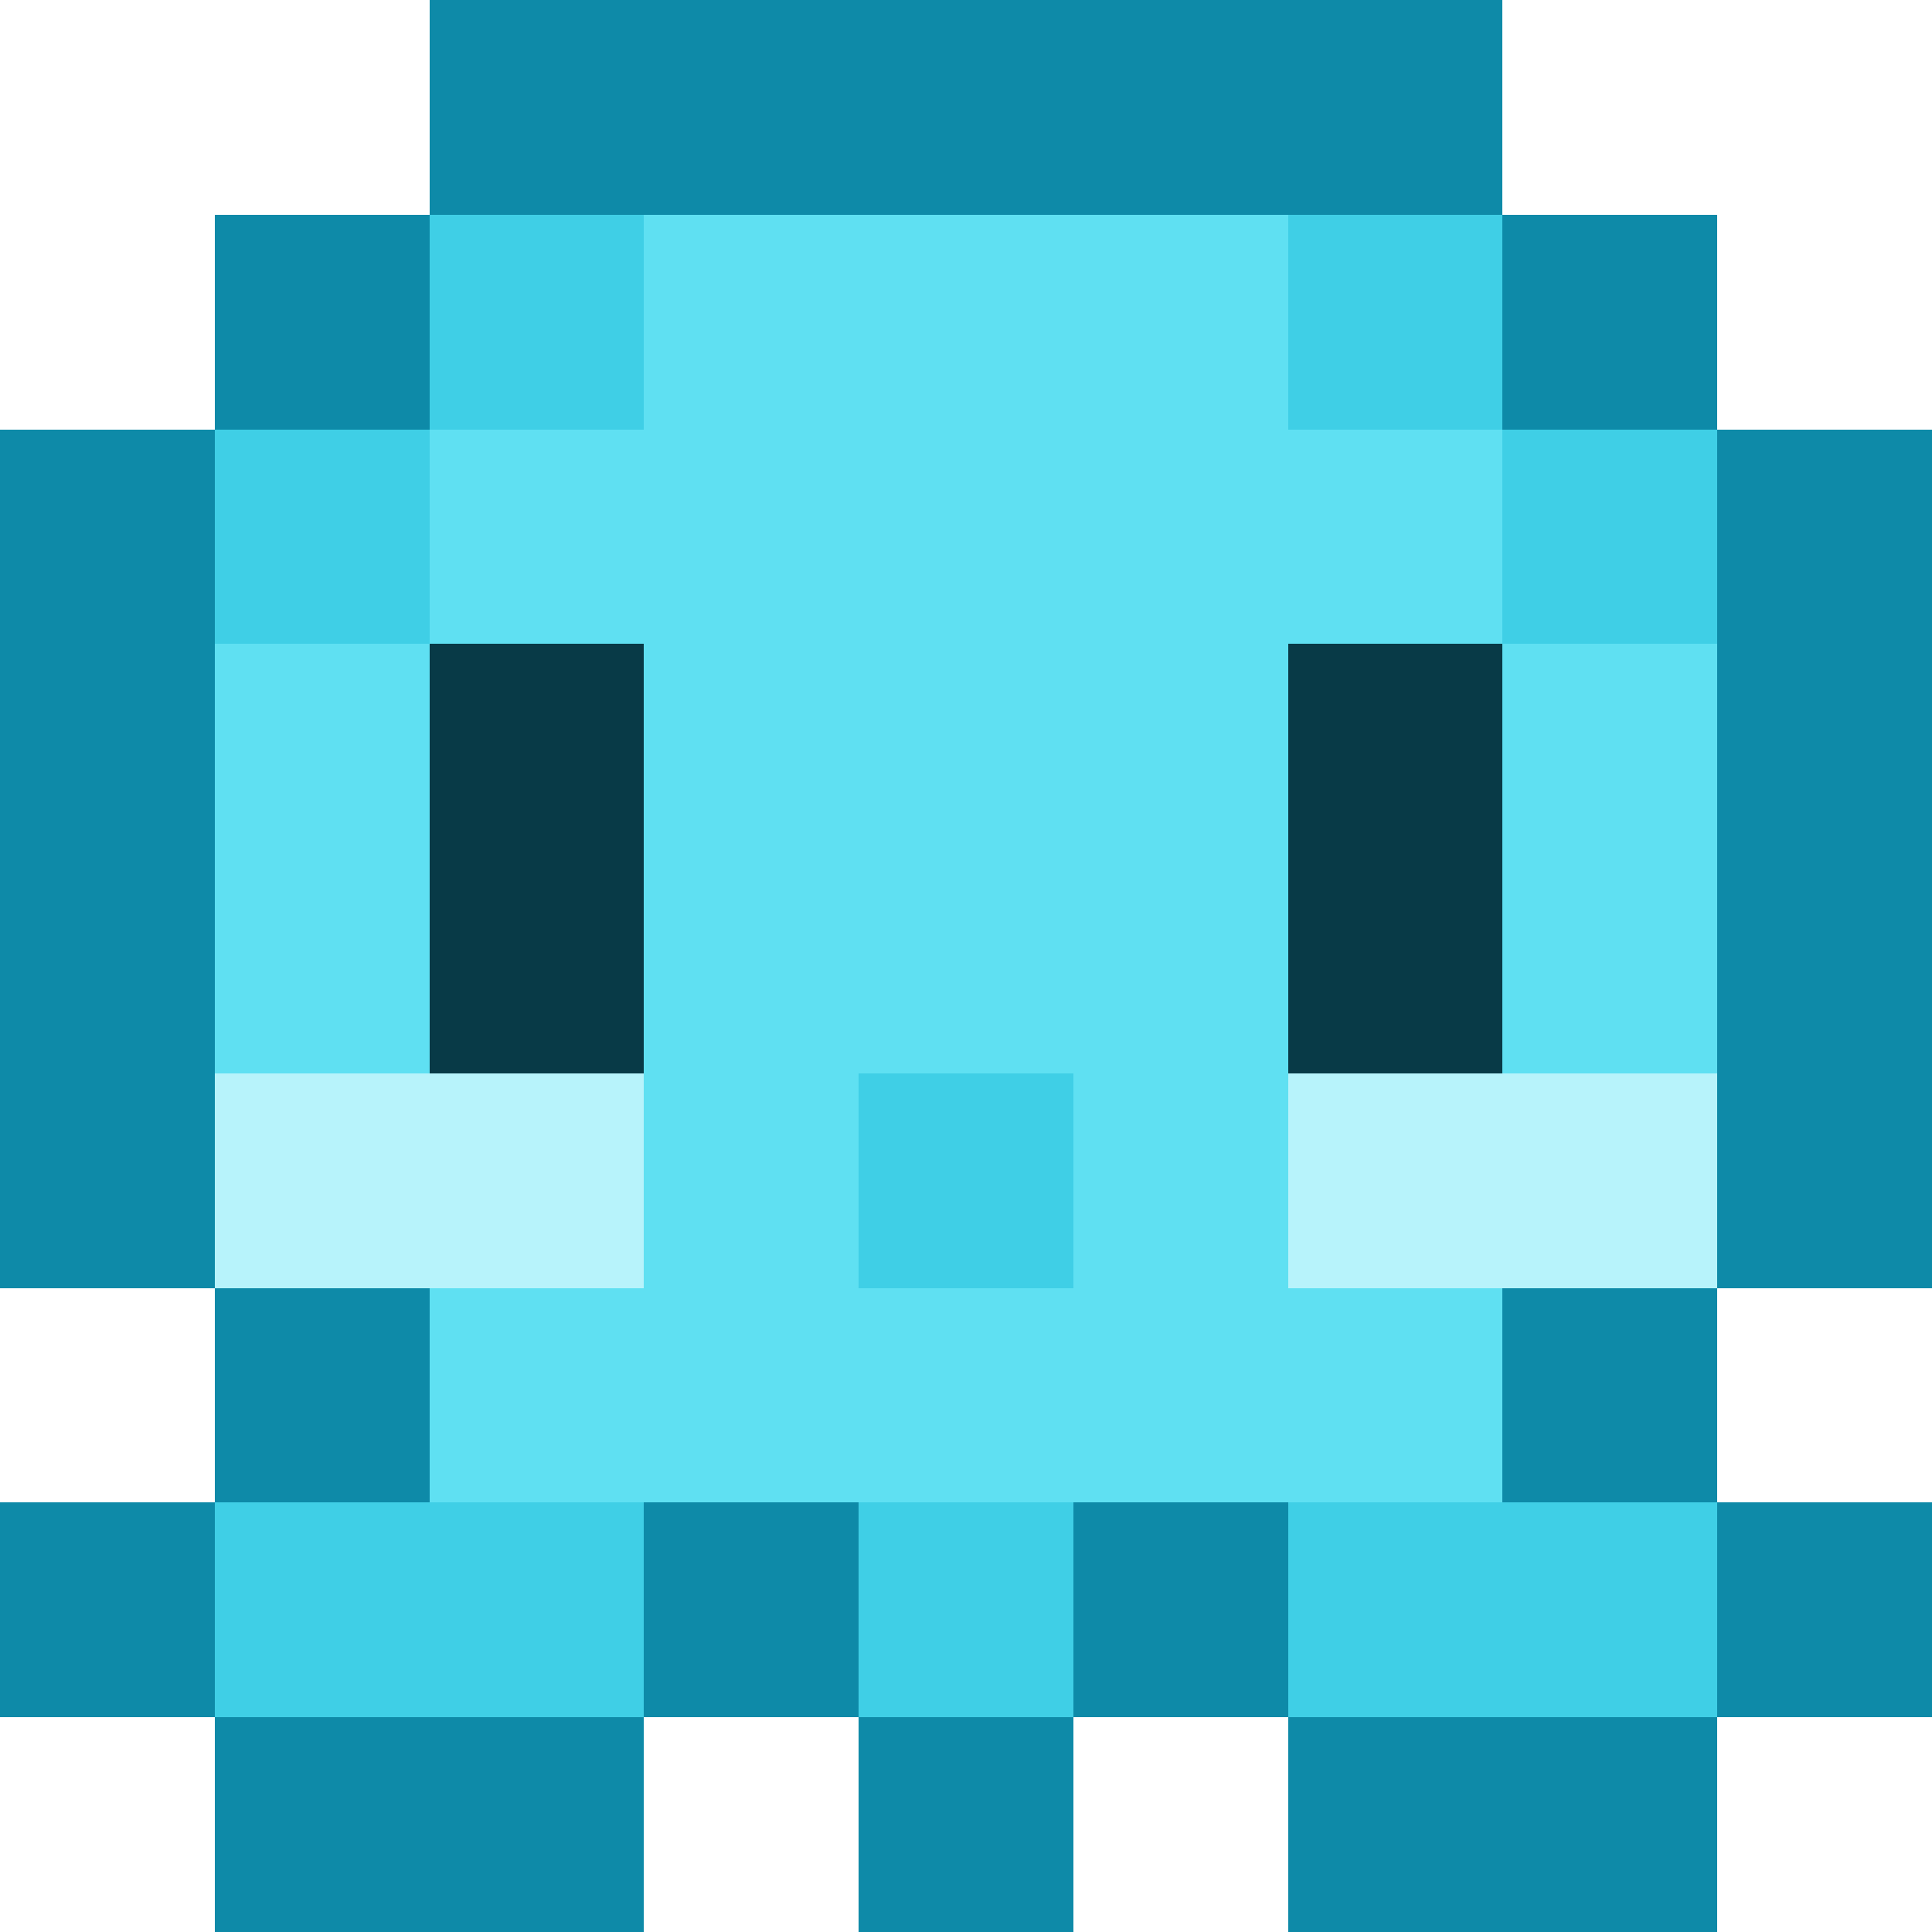
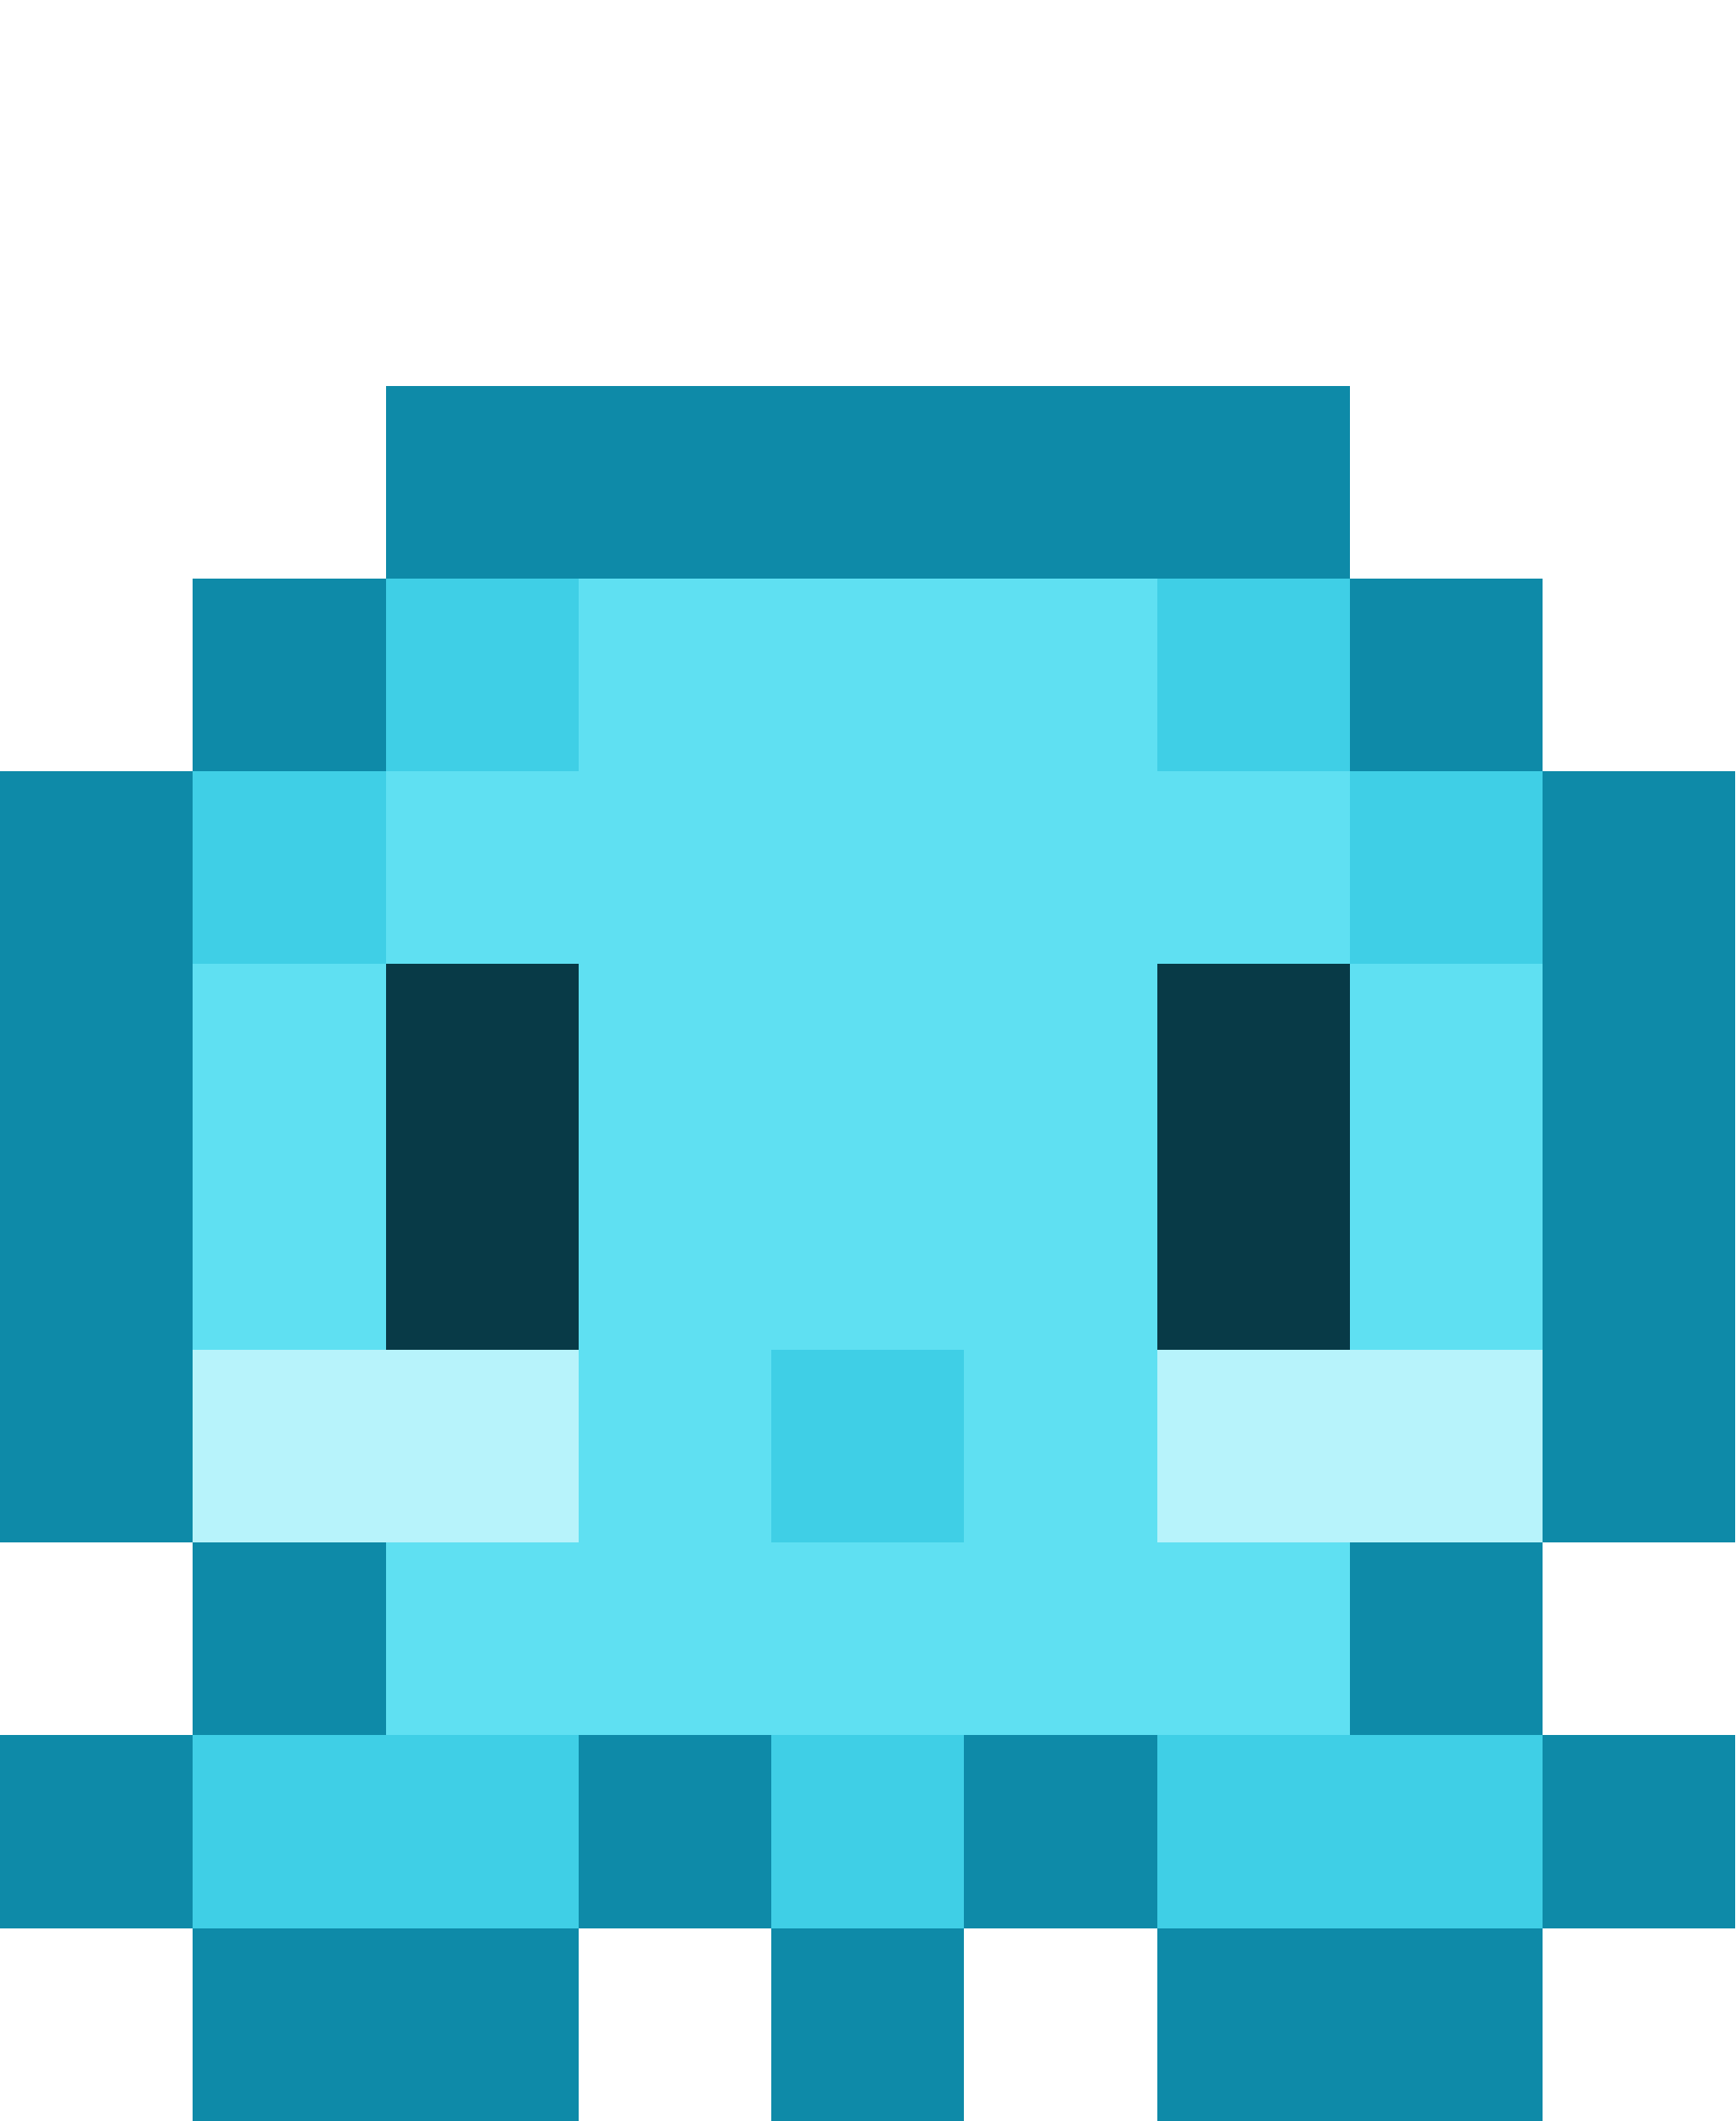
- <svg xmlns="http://www.w3.org/2000/svg" viewBox="0 0 9 9" width="180" height="180" shape-rendering="crispEdges">
-   <rect x="2" y="0" width="1" height="1" fill="#0E8AA8" />
-   <rect x="3" y="0" width="1" height="1" fill="#0E8AA8" />
-   <rect x="4" y="0" width="1" height="1" fill="#0E8AA8" />
-   <rect x="5" y="0" width="1" height="1" fill="#0E8AA8" />
-   <rect x="6" y="0" width="1" height="1" fill="#0E8AA8" />
-   <rect x="1" y="1" width="1" height="1" fill="#0E8AA8" />
-   <rect x="2" y="1" width="1" height="1" fill="#3FCFE6" />
-   <rect x="3" y="1" width="1" height="1" fill="#5FE0F2" />
-   <rect x="4" y="1" width="1" height="1" fill="#5FE0F2" />
-   <rect x="5" y="1" width="1" height="1" fill="#5FE0F2" />
-   <rect x="6" y="1" width="1" height="1" fill="#3FCFE6" />
-   <rect x="7" y="1" width="1" height="1" fill="#0E8AA8" />
-   <rect x="0" y="2" width="1" height="1" fill="#0E8AA8" />
-   <rect x="1" y="2" width="1" height="1" fill="#3FCFE6" />
-   <rect x="2" y="2" width="1" height="1" fill="#5FE0F2" />
-   <rect x="3" y="2" width="1" height="1" fill="#5FE0F2" />
-   <rect x="4" y="2" width="1" height="1" fill="#5FE0F2" />
-   <rect x="5" y="2" width="1" height="1" fill="#5FE0F2" />
-   <rect x="6" y="2" width="1" height="1" fill="#5FE0F2" />
-   <rect x="7" y="2" width="1" height="1" fill="#3FCFE6" />
-   <rect x="8" y="2" width="1" height="1" fill="#0E8AA8" />
-   <rect x="0" y="3" width="1" height="1" fill="#0E8AA8" />
-   <rect x="1" y="3" width="1" height="1" fill="#5FE0F2" />
-   <rect x="2" y="3" width="1" height="1" fill="#083A47" />
-   <rect x="3" y="3" width="1" height="1" fill="#5FE0F2" />
-   <rect x="4" y="3" width="1" height="1" fill="#5FE0F2" />
-   <rect x="5" y="3" width="1" height="1" fill="#5FE0F2" />
-   <rect x="6" y="3" width="1" height="1" fill="#083A47" />
-   <rect x="7" y="3" width="1" height="1" fill="#5FE0F2" />
-   <rect x="8" y="3" width="1" height="1" fill="#0E8AA8" />
-   <rect x="0" y="4" width="1" height="1" fill="#0E8AA8" />
-   <rect x="1" y="4" width="1" height="1" fill="#5FE0F2" />
-   <rect x="2" y="4" width="1" height="1" fill="#083A47" />
-   <rect x="3" y="4" width="1" height="1" fill="#5FE0F2" />
-   <rect x="4" y="4" width="1" height="1" fill="#5FE0F2" />
-   <rect x="5" y="4" width="1" height="1" fill="#5FE0F2" />
-   <rect x="6" y="4" width="1" height="1" fill="#083A47" />
-   <rect x="7" y="4" width="1" height="1" fill="#5FE0F2" />
-   <rect x="8" y="4" width="1" height="1" fill="#0E8AA8" />
-   <rect x="0" y="5" width="1" height="1" fill="#0E8AA8" />
-   <rect x="1" y="5" width="1" height="1" fill="#B7F3FB" />
-   <rect x="2" y="5" width="1" height="1" fill="#B7F3FB" />
-   <rect x="3" y="5" width="1" height="1" fill="#5FE0F2" />
-   <rect x="4" y="5" width="1" height="1" fill="#3FCFE6" />
-   <rect x="5" y="5" width="1" height="1" fill="#5FE0F2" />
-   <rect x="6" y="5" width="1" height="1" fill="#B7F3FB" />
-   <rect x="7" y="5" width="1" height="1" fill="#B7F3FB" />
-   <rect x="8" y="5" width="1" height="1" fill="#0E8AA8" />
-   <rect x="1" y="6" width="1" height="1" fill="#0E8AA8" />
-   <rect x="2" y="6" width="1" height="1" fill="#5FE0F2" />
-   <rect x="3" y="6" width="1" height="1" fill="#5FE0F2" />
-   <rect x="4" y="6" width="1" height="1" fill="#5FE0F2" />
-   <rect x="5" y="6" width="1" height="1" fill="#5FE0F2" />
-   <rect x="6" y="6" width="1" height="1" fill="#5FE0F2" />
-   <rect x="7" y="6" width="1" height="1" fill="#0E8AA8" />
-   <rect x="0" y="7" width="1" height="1" fill="#0E8AA8" />
-   <rect x="1" y="7" width="1" height="1" fill="#3FCFE6" />
-   <rect x="2" y="7" width="1" height="1" fill="#3FCFE6" />
-   <rect x="3" y="7" width="1" height="1" fill="#0E8AA8" />
-   <rect x="4" y="7" width="1" height="1" fill="#3FCFE6" />
-   <rect x="5" y="7" width="1" height="1" fill="#0E8AA8" />
-   <rect x="6" y="7" width="1" height="1" fill="#3FCFE6" />
-   <rect x="7" y="7" width="1" height="1" fill="#3FCFE6" />
-   <rect x="8" y="7" width="1" height="1" fill="#0E8AA8" />
-   <rect x="1" y="8" width="1" height="1" fill="#0E8AA8" />
-   <rect x="2" y="8" width="1" height="1" fill="#0E8AA8" />
-   <rect x="4" y="8" width="1" height="1" fill="#0E8AA8" />
-   <rect x="6" y="8" width="1" height="1" fill="#0E8AA8" />
-   <rect x="7" y="8" width="1" height="1" fill="#0E8AA8" />
+ <svg xmlns="http://www.w3.org/2000/svg" viewBox="0 -2 9 11" width="180" height="220" shape-rendering="crispEdges">
+   <style>
+     .body { animation: hop 4s infinite; }
+     .lids { opacity: 0; animation: blink 4s infinite; }
+     @keyframes hop {
+       0%, 58% { transform: translateY(0); animation-timing-function: step-end; }
+       61% { transform: translateY(-1px); animation-timing-function: step-end; }
+       64% { transform: translateY(-2px); animation-timing-function: step-end; }
+       70% { transform: translateY(-1px); animation-timing-function: step-end; }
+       73%, 100% { transform: translateY(0); }
+     }
+     @keyframes blink {
+       0%, 25% { opacity: 0; animation-timing-function: step-end; }
+       25.01% { opacity: 1; animation-timing-function: step-end; }
+       28.75% { opacity: 0; animation-timing-function: step-end; }
+       86% { opacity: 0; animation-timing-function: step-end; }
+       86.01% { opacity: 1; animation-timing-function: step-end; }
+       89.75%, 100% { opacity: 0; }
+     }
+     @media (prefers-reduced-motion: reduce) {
+       .body, .lids { animation: none; }
+     }
+   </style>
+   <g class="body">
+     <rect x="2" y="0" width="1" height="1" fill="#0E8AA8" />
+     <rect x="3" y="0" width="1" height="1" fill="#0E8AA8" />
+     <rect x="4" y="0" width="1" height="1" fill="#0E8AA8" />
+     <rect x="5" y="0" width="1" height="1" fill="#0E8AA8" />
+     <rect x="6" y="0" width="1" height="1" fill="#0E8AA8" />
+     <rect x="1" y="1" width="1" height="1" fill="#0E8AA8" />
+     <rect x="2" y="1" width="1" height="1" fill="#3FCFE6" />
+     <rect x="3" y="1" width="1" height="1" fill="#5FE0F2" />
+     <rect x="4" y="1" width="1" height="1" fill="#5FE0F2" />
+     <rect x="5" y="1" width="1" height="1" fill="#5FE0F2" />
+     <rect x="6" y="1" width="1" height="1" fill="#3FCFE6" />
+     <rect x="7" y="1" width="1" height="1" fill="#0E8AA8" />
+     <rect x="0" y="2" width="1" height="1" fill="#0E8AA8" />
+     <rect x="1" y="2" width="1" height="1" fill="#3FCFE6" />
+     <rect x="2" y="2" width="1" height="1" fill="#5FE0F2" />
+     <rect x="3" y="2" width="1" height="1" fill="#5FE0F2" />
+     <rect x="4" y="2" width="1" height="1" fill="#5FE0F2" />
+     <rect x="5" y="2" width="1" height="1" fill="#5FE0F2" />
+     <rect x="6" y="2" width="1" height="1" fill="#5FE0F2" />
+     <rect x="7" y="2" width="1" height="1" fill="#3FCFE6" />
+     <rect x="8" y="2" width="1" height="1" fill="#0E8AA8" />
+     <rect x="0" y="3" width="1" height="1" fill="#0E8AA8" />
+     <rect x="1" y="3" width="1" height="1" fill="#5FE0F2" />
+     <rect x="2" y="3" width="1" height="1" fill="#083A47" />
+     <rect x="3" y="3" width="1" height="1" fill="#5FE0F2" />
+     <rect x="4" y="3" width="1" height="1" fill="#5FE0F2" />
+     <rect x="5" y="3" width="1" height="1" fill="#5FE0F2" />
+     <rect x="6" y="3" width="1" height="1" fill="#083A47" />
+     <rect x="7" y="3" width="1" height="1" fill="#5FE0F2" />
+     <rect x="8" y="3" width="1" height="1" fill="#0E8AA8" />
+     <rect x="0" y="4" width="1" height="1" fill="#0E8AA8" />
+     <rect x="1" y="4" width="1" height="1" fill="#5FE0F2" />
+     <rect x="2" y="4" width="1" height="1" fill="#083A47" />
+     <rect x="3" y="4" width="1" height="1" fill="#5FE0F2" />
+     <rect x="4" y="4" width="1" height="1" fill="#5FE0F2" />
+     <rect x="5" y="4" width="1" height="1" fill="#5FE0F2" />
+     <rect x="6" y="4" width="1" height="1" fill="#083A47" />
+     <rect x="7" y="4" width="1" height="1" fill="#5FE0F2" />
+     <rect x="8" y="4" width="1" height="1" fill="#0E8AA8" />
+     <rect x="0" y="5" width="1" height="1" fill="#0E8AA8" />
+     <rect x="1" y="5" width="1" height="1" fill="#B7F3FB" />
+     <rect x="2" y="5" width="1" height="1" fill="#B7F3FB" />
+     <rect x="3" y="5" width="1" height="1" fill="#5FE0F2" />
+     <rect x="4" y="5" width="1" height="1" fill="#3FCFE6" />
+     <rect x="5" y="5" width="1" height="1" fill="#5FE0F2" />
+     <rect x="6" y="5" width="1" height="1" fill="#B7F3FB" />
+     <rect x="7" y="5" width="1" height="1" fill="#B7F3FB" />
+     <rect x="8" y="5" width="1" height="1" fill="#0E8AA8" />
+     <rect x="1" y="6" width="1" height="1" fill="#0E8AA8" />
+     <rect x="2" y="6" width="1" height="1" fill="#5FE0F2" />
+     <rect x="3" y="6" width="1" height="1" fill="#5FE0F2" />
+     <rect x="4" y="6" width="1" height="1" fill="#5FE0F2" />
+     <rect x="5" y="6" width="1" height="1" fill="#5FE0F2" />
+     <rect x="6" y="6" width="1" height="1" fill="#5FE0F2" />
+     <rect x="7" y="6" width="1" height="1" fill="#0E8AA8" />
+     <rect x="0" y="7" width="1" height="1" fill="#0E8AA8" />
+     <rect x="1" y="7" width="1" height="1" fill="#3FCFE6" />
+     <rect x="2" y="7" width="1" height="1" fill="#3FCFE6" />
+     <rect x="3" y="7" width="1" height="1" fill="#0E8AA8" />
+     <rect x="4" y="7" width="1" height="1" fill="#3FCFE6" />
+     <rect x="5" y="7" width="1" height="1" fill="#0E8AA8" />
+     <rect x="6" y="7" width="1" height="1" fill="#3FCFE6" />
+     <rect x="7" y="7" width="1" height="1" fill="#3FCFE6" />
+     <rect x="8" y="7" width="1" height="1" fill="#0E8AA8" />
+     <rect x="1" y="8" width="1" height="1" fill="#0E8AA8" />
+     <rect x="2" y="8" width="1" height="1" fill="#0E8AA8" />
+     <rect x="4" y="8" width="1" height="1" fill="#0E8AA8" />
+     <rect x="6" y="8" width="1" height="1" fill="#0E8AA8" />
+     <rect x="7" y="8" width="1" height="1" fill="#0E8AA8" />
+     <g class="lids">
+       <rect x="2" y="3" width="1" height="1" fill="#5FE0F2" />
+       <rect x="6" y="3" width="1" height="1" fill="#5FE0F2" />
+     </g>
+   </g>
</svg>
